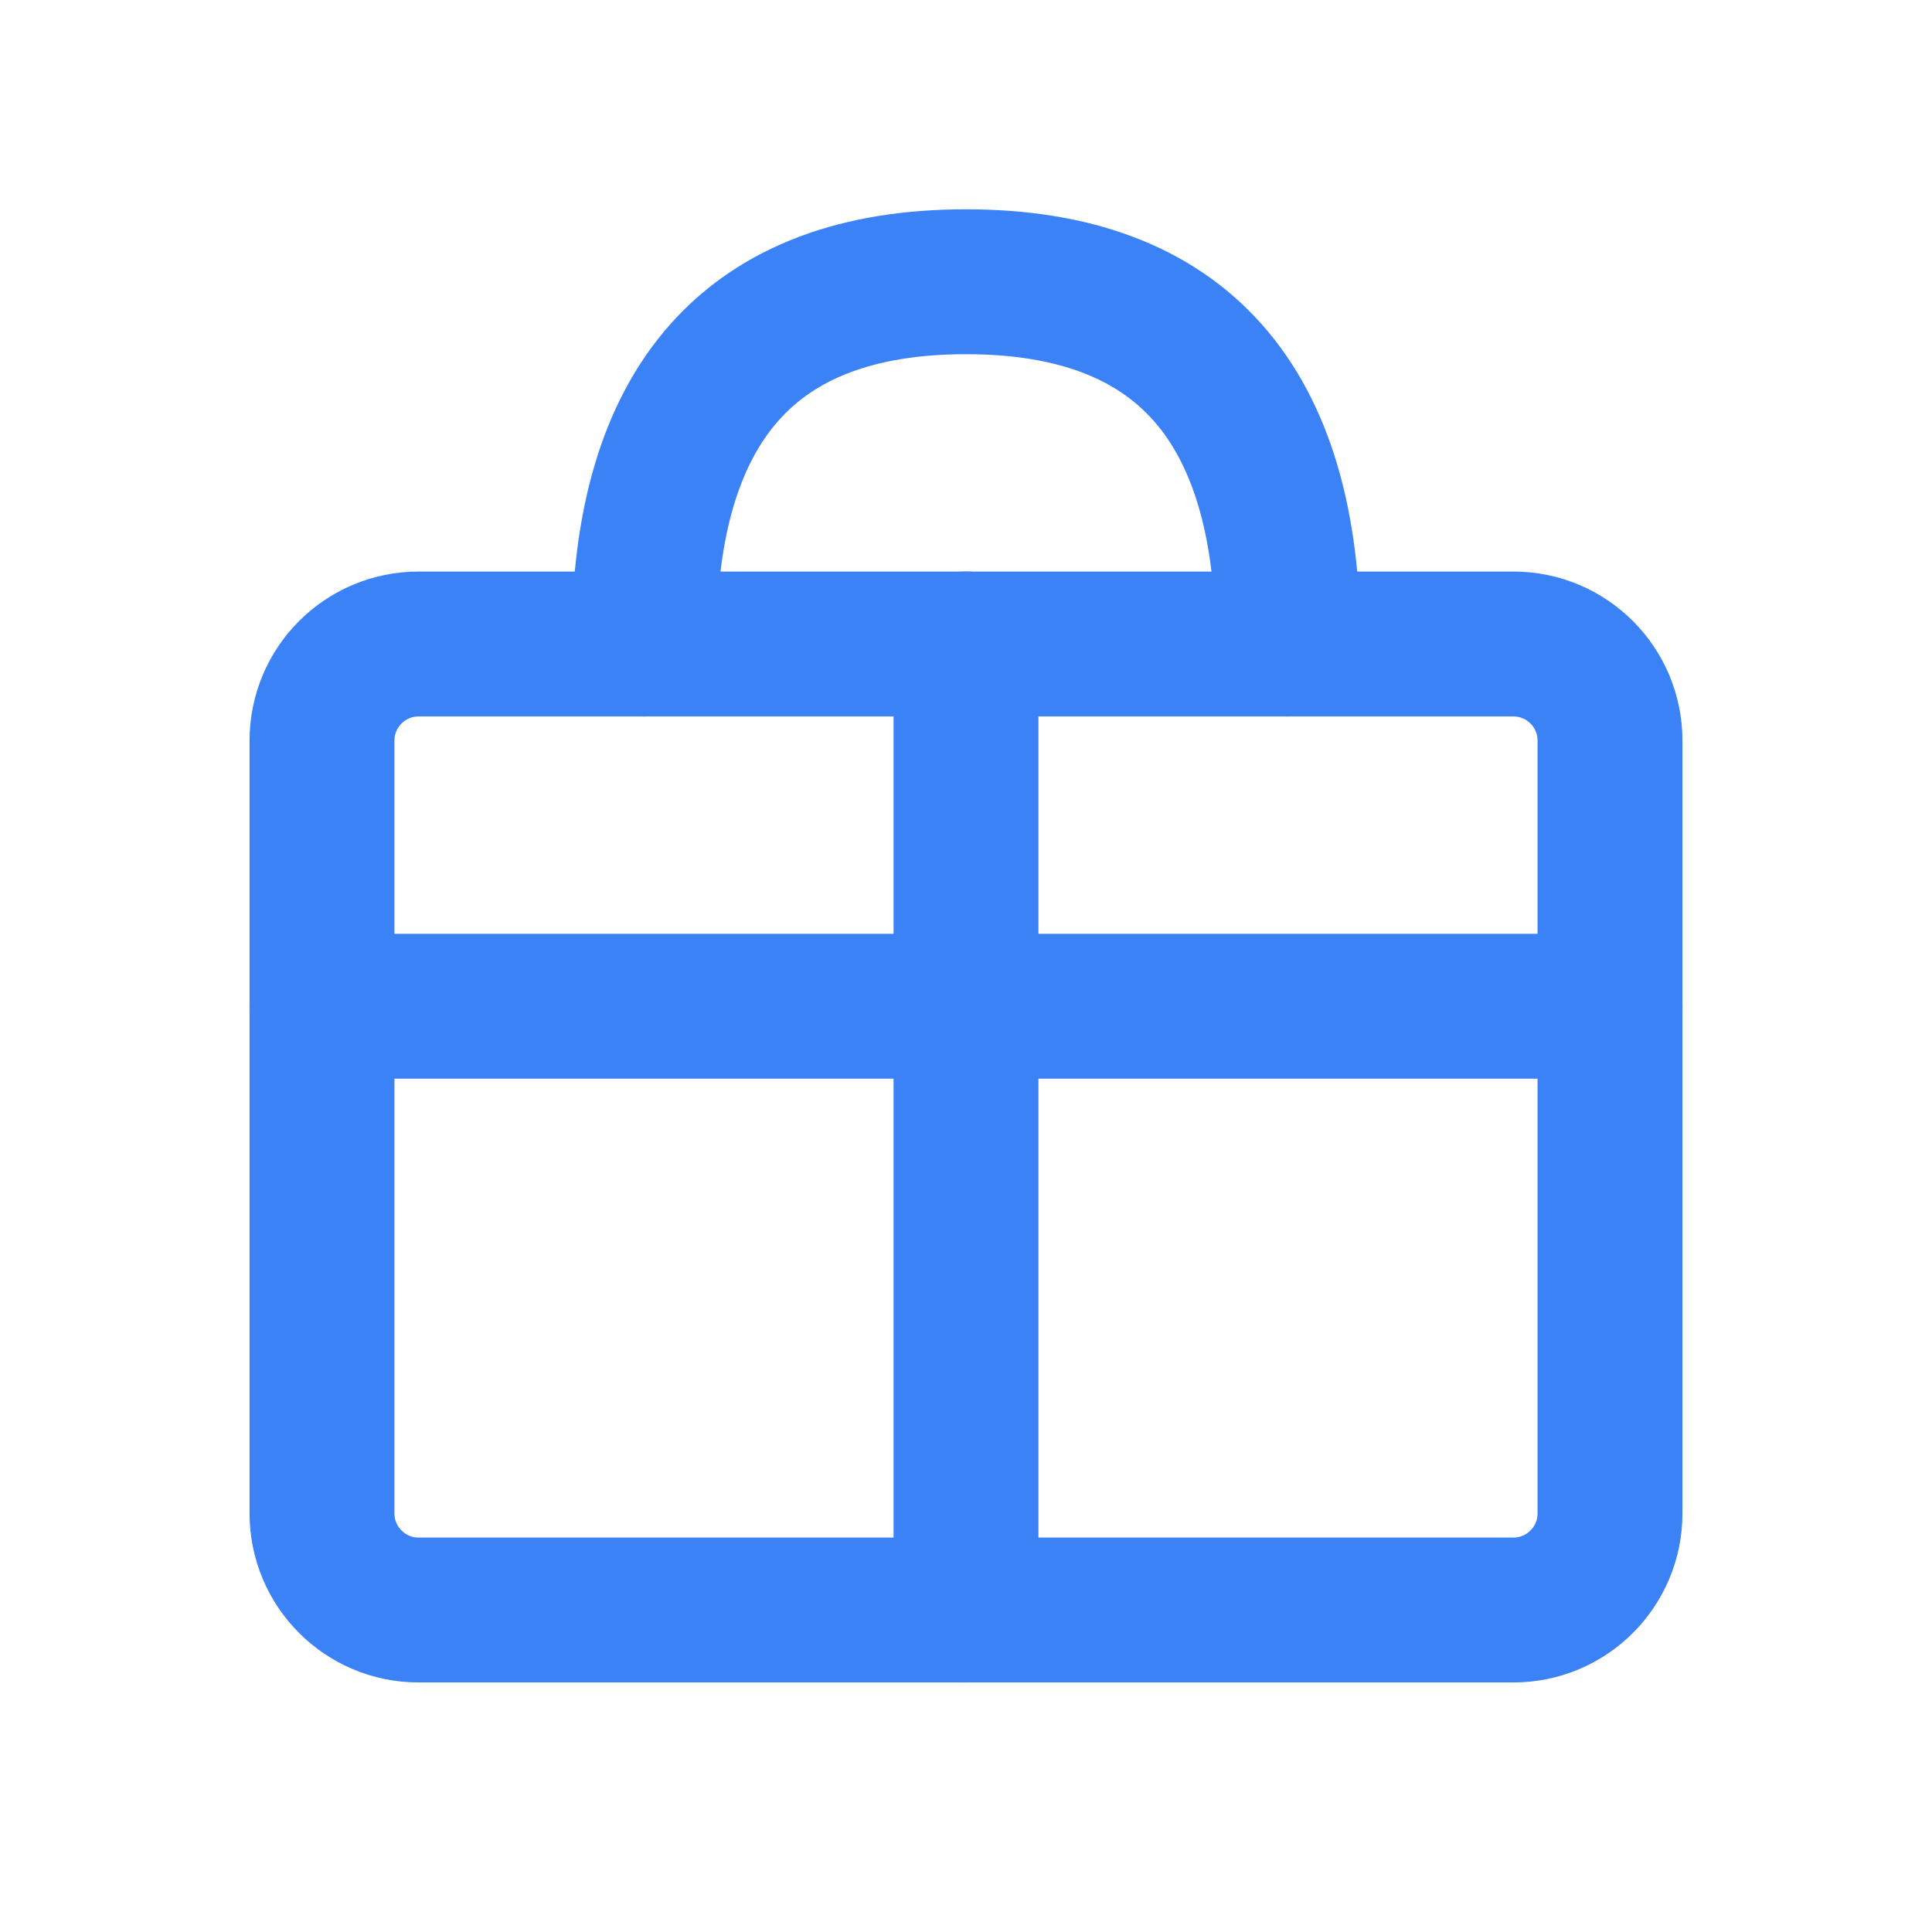
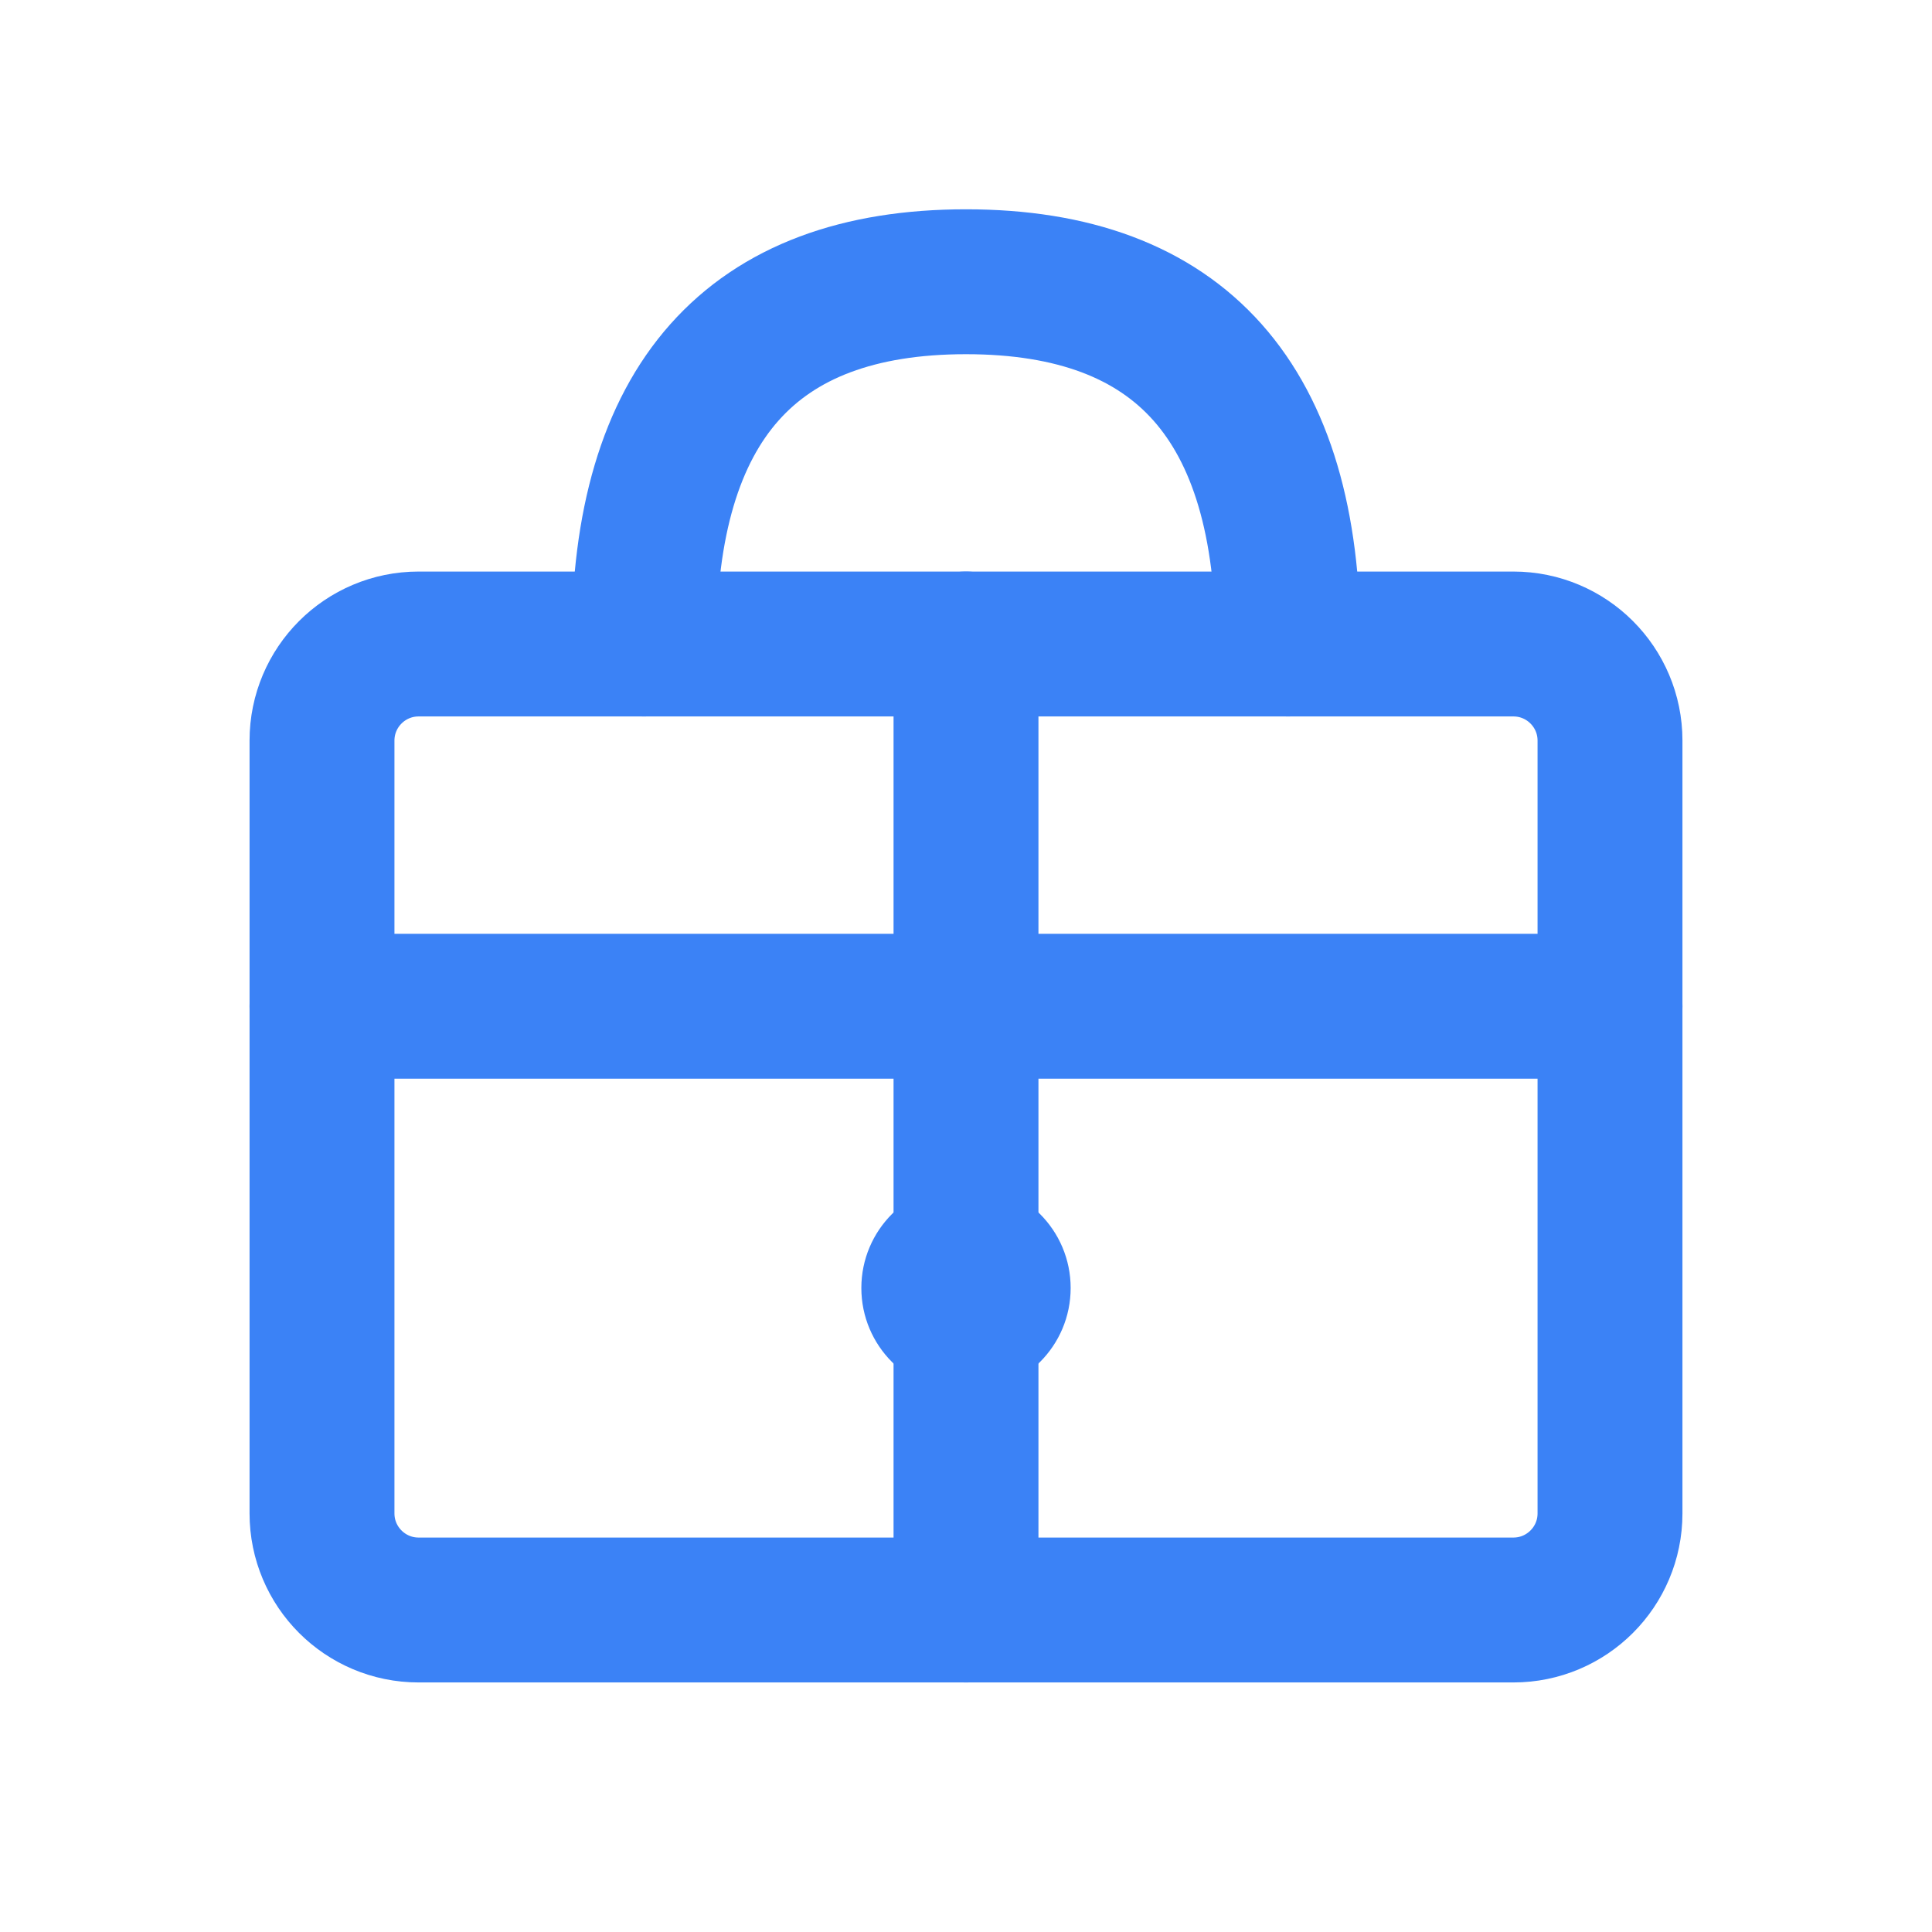
<svg xmlns="http://www.w3.org/2000/svg" viewBox="0 0 24 24" fill="none" stroke="#3b82f6" stroke-width="1.8" stroke-linecap="round" stroke-linejoin="round">
  <rect x="4" y="8" width="16" height="12" rx="1.2" />
  <line x1="4" y1="12.5" x2="20" y2="12.5" />
  <line x1="12" y1="8" x2="12" y2="20" />
  <path d="M8 8 Q8 3.5 12 3.5 Q16 3.5 16 8" />
+   <circle cx="12" cy="16" r="1.3" fill="#3b82f6" stroke="none" />
</svg>
